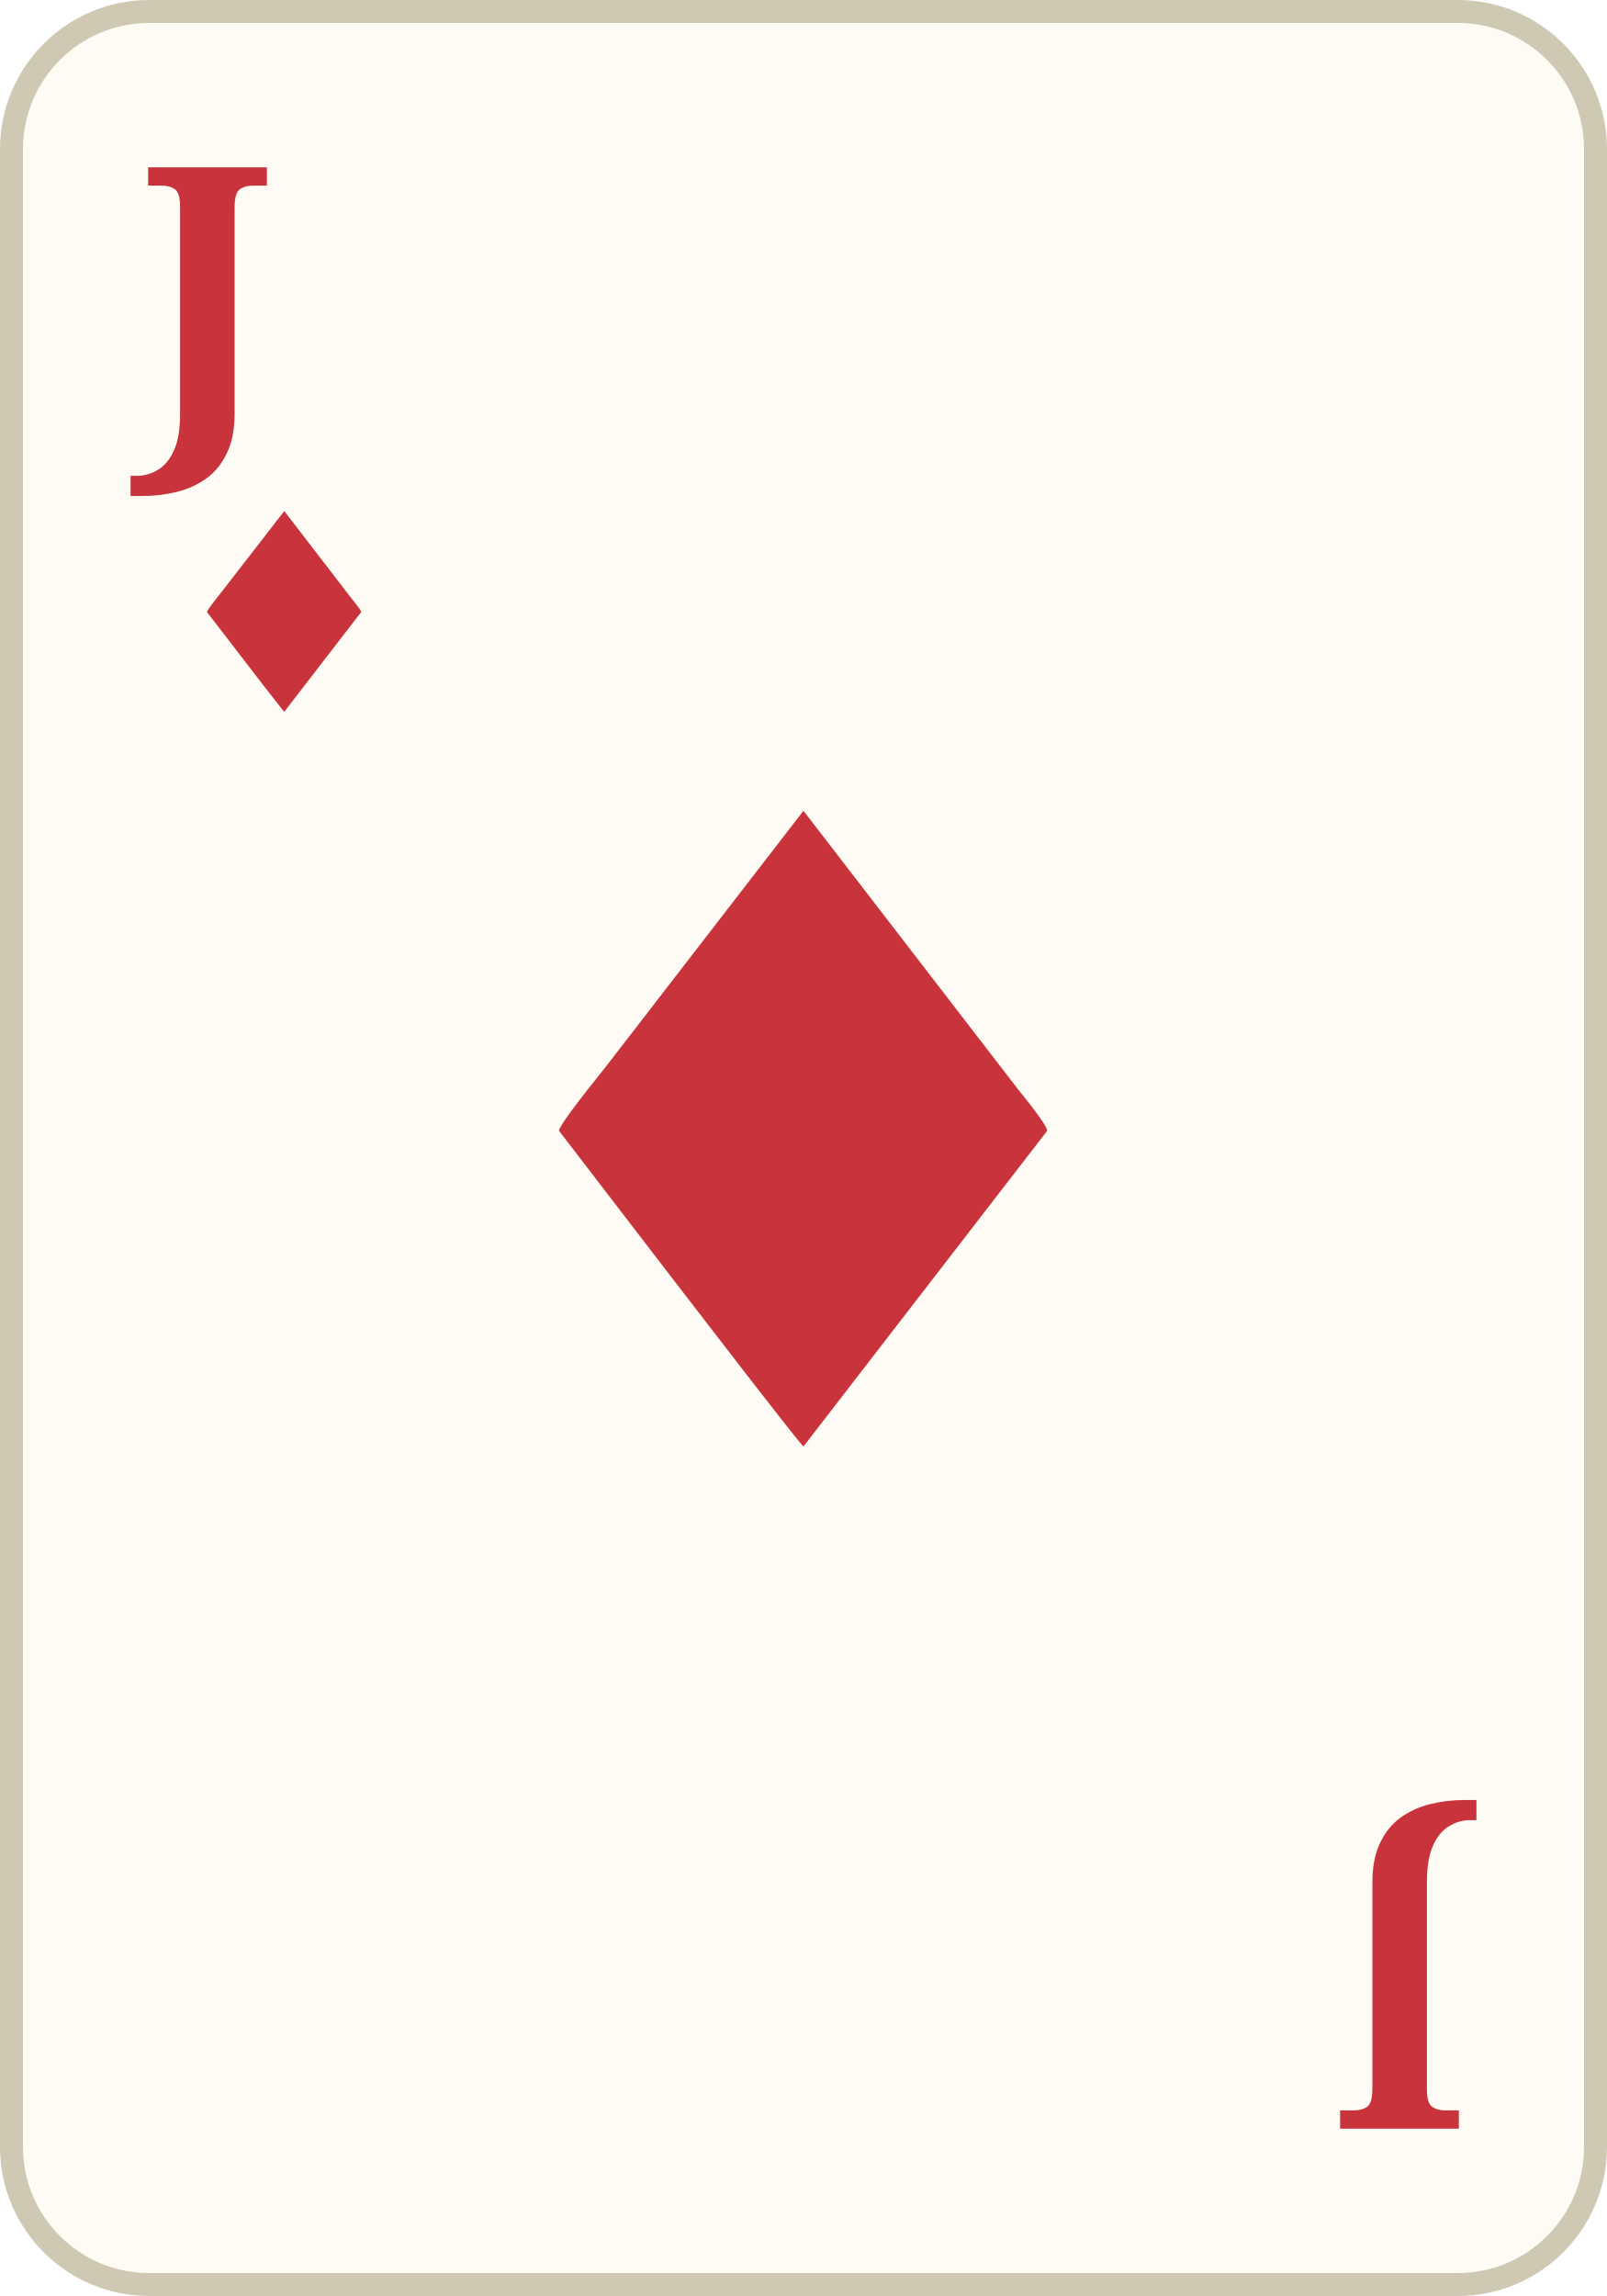
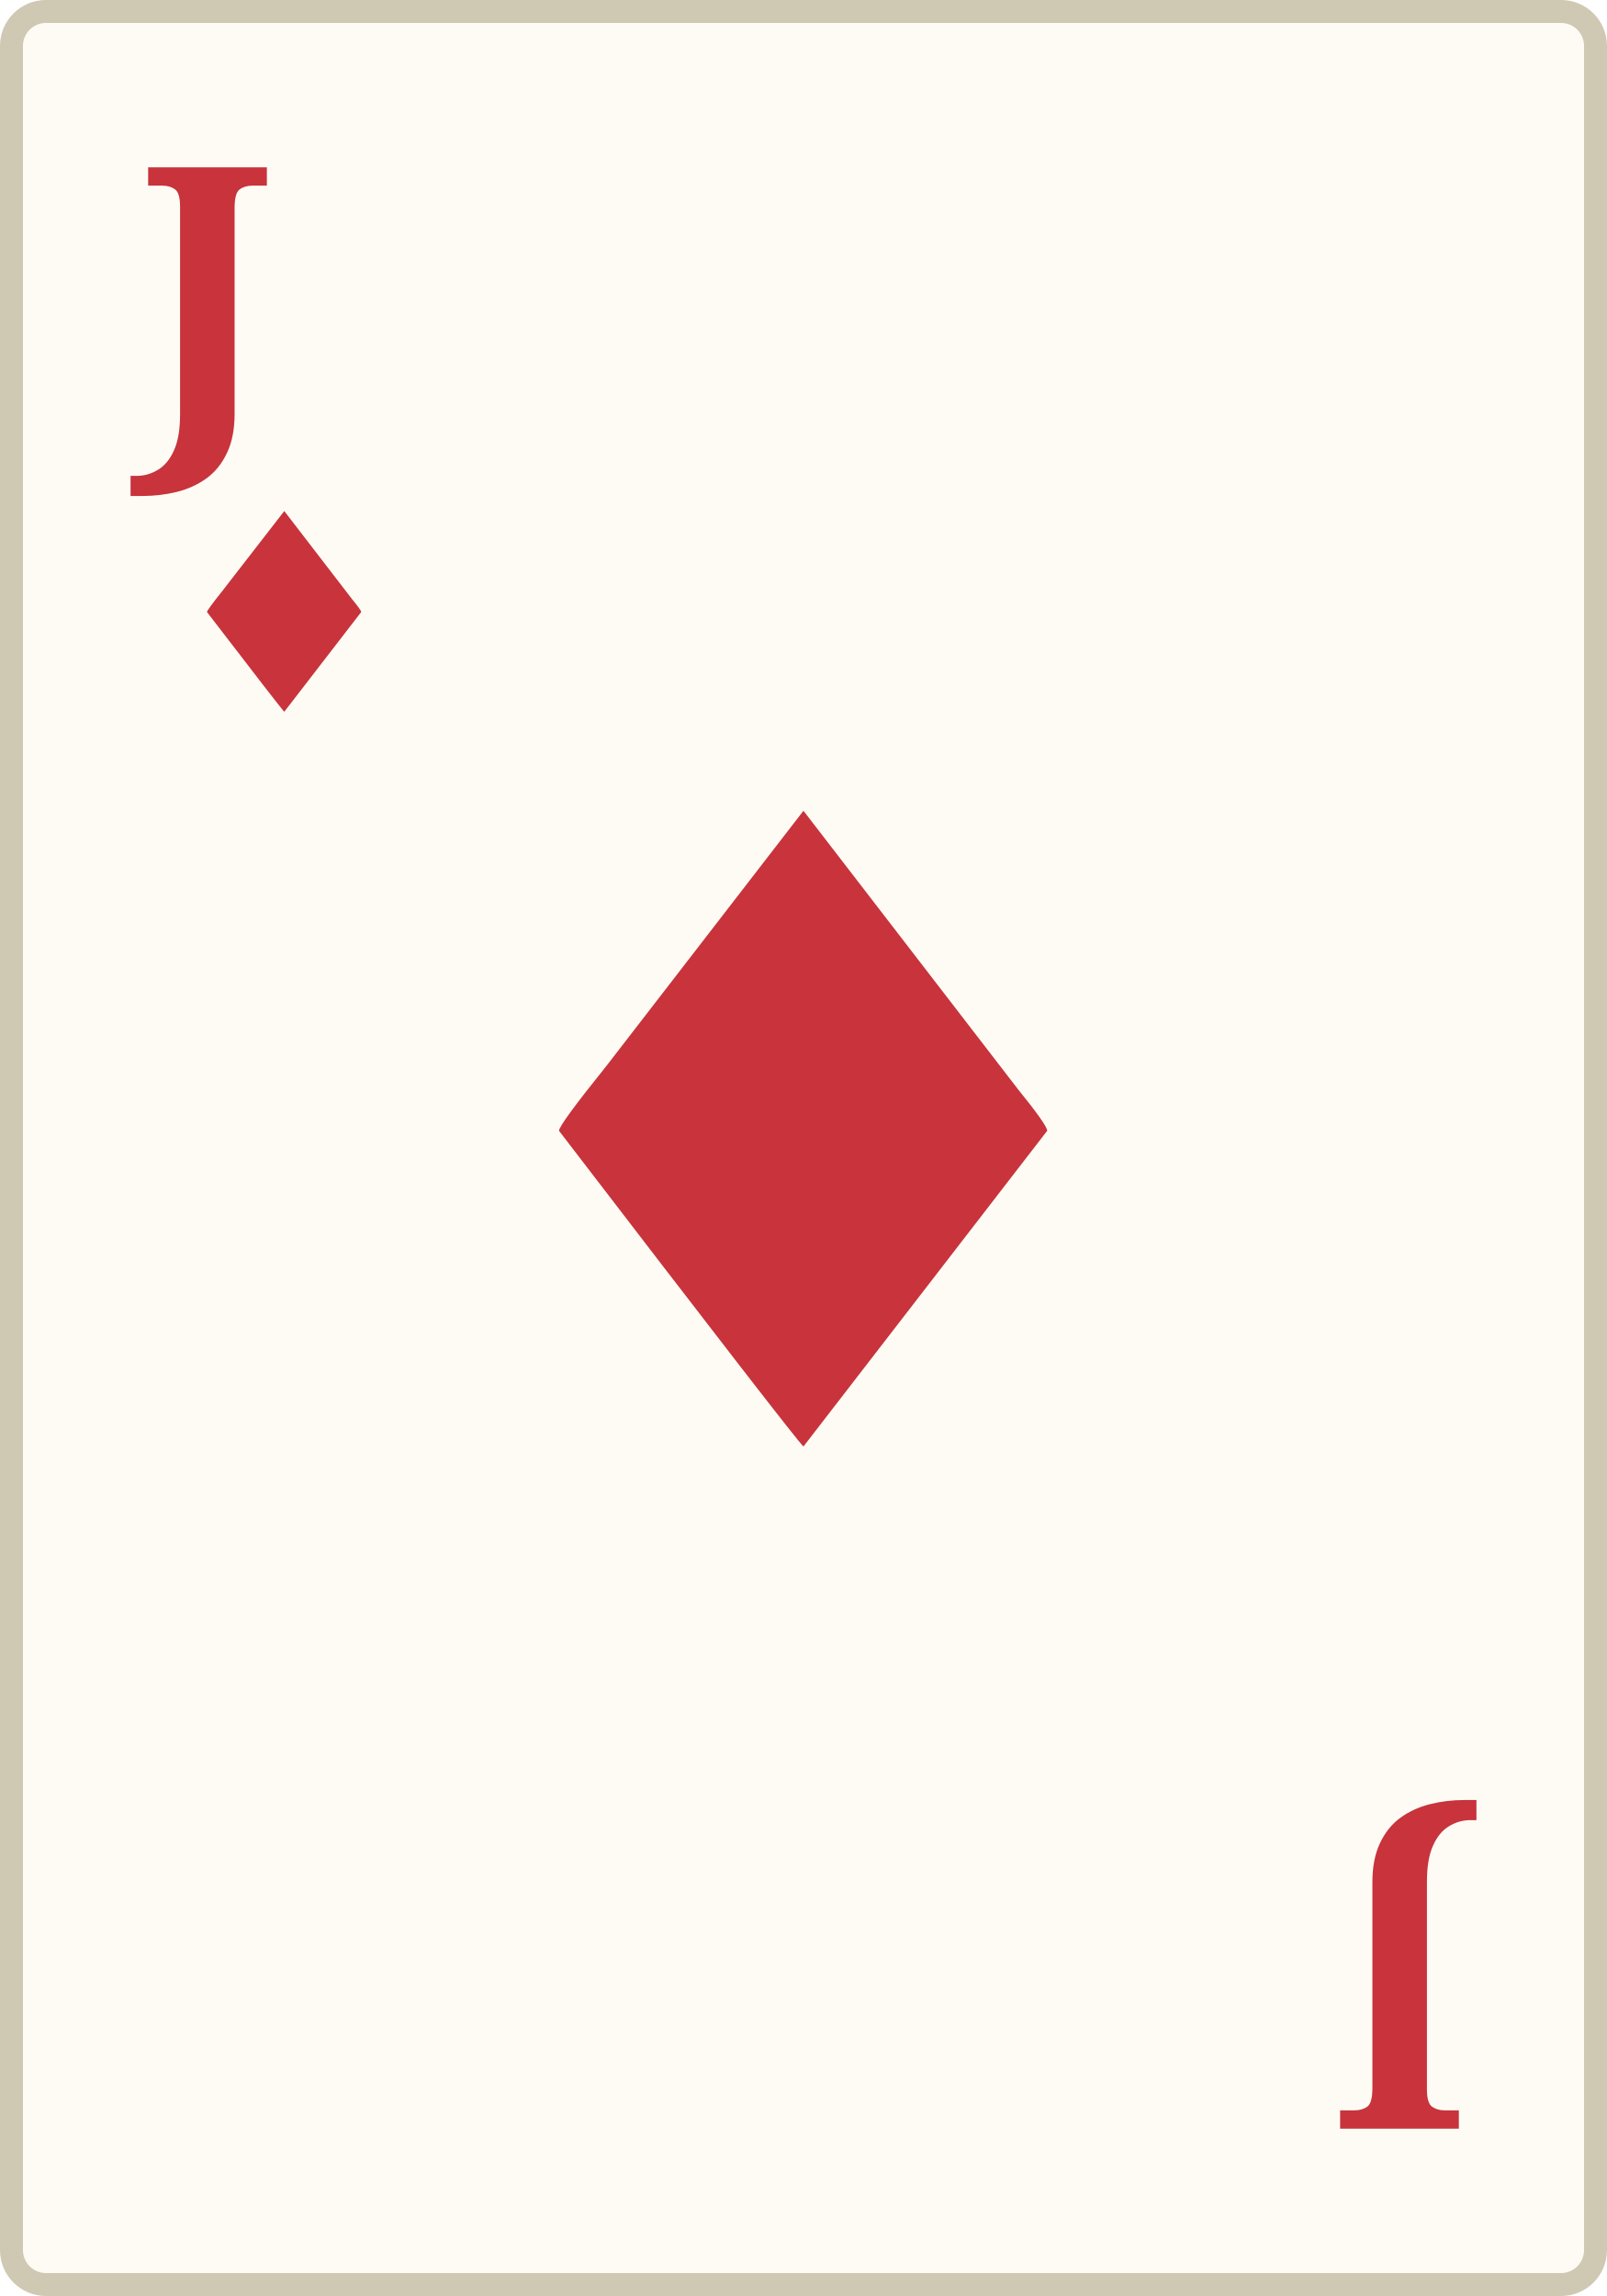
<svg xmlns="http://www.w3.org/2000/svg" width="140" height="200" viewBox="0 0 140 200">
-   <rect x="1" y="1" width="138" height="198" rx="12" fill="#fdfbf4" stroke="#cfc8b3" stroke-width="2" />
+   <rect x="1" y="1" width="138" height="198" rx="3" fill="#fdfbf4" stroke="#cfc8b3" stroke-width="2" />
  <text x="12" y="36" font-family="Georgia, serif" font-size="30" font-weight="700" fill="#c8333c">J</text>
  <text x="14" y="62" font-family="Georgia, serif" font-size="24" fill="#c8333c">♦</text>
  <text x="70" y="126" font-family="Georgia, serif" font-size="76" text-anchor="middle" fill="#c8333c">♦</text>
  <g transform="rotate(180 70 100)">
    <text x="12" y="36" font-family="Georgia, serif" font-size="30" font-weight="700" fill="#c8333c">J</text>
  </g>
</svg>
